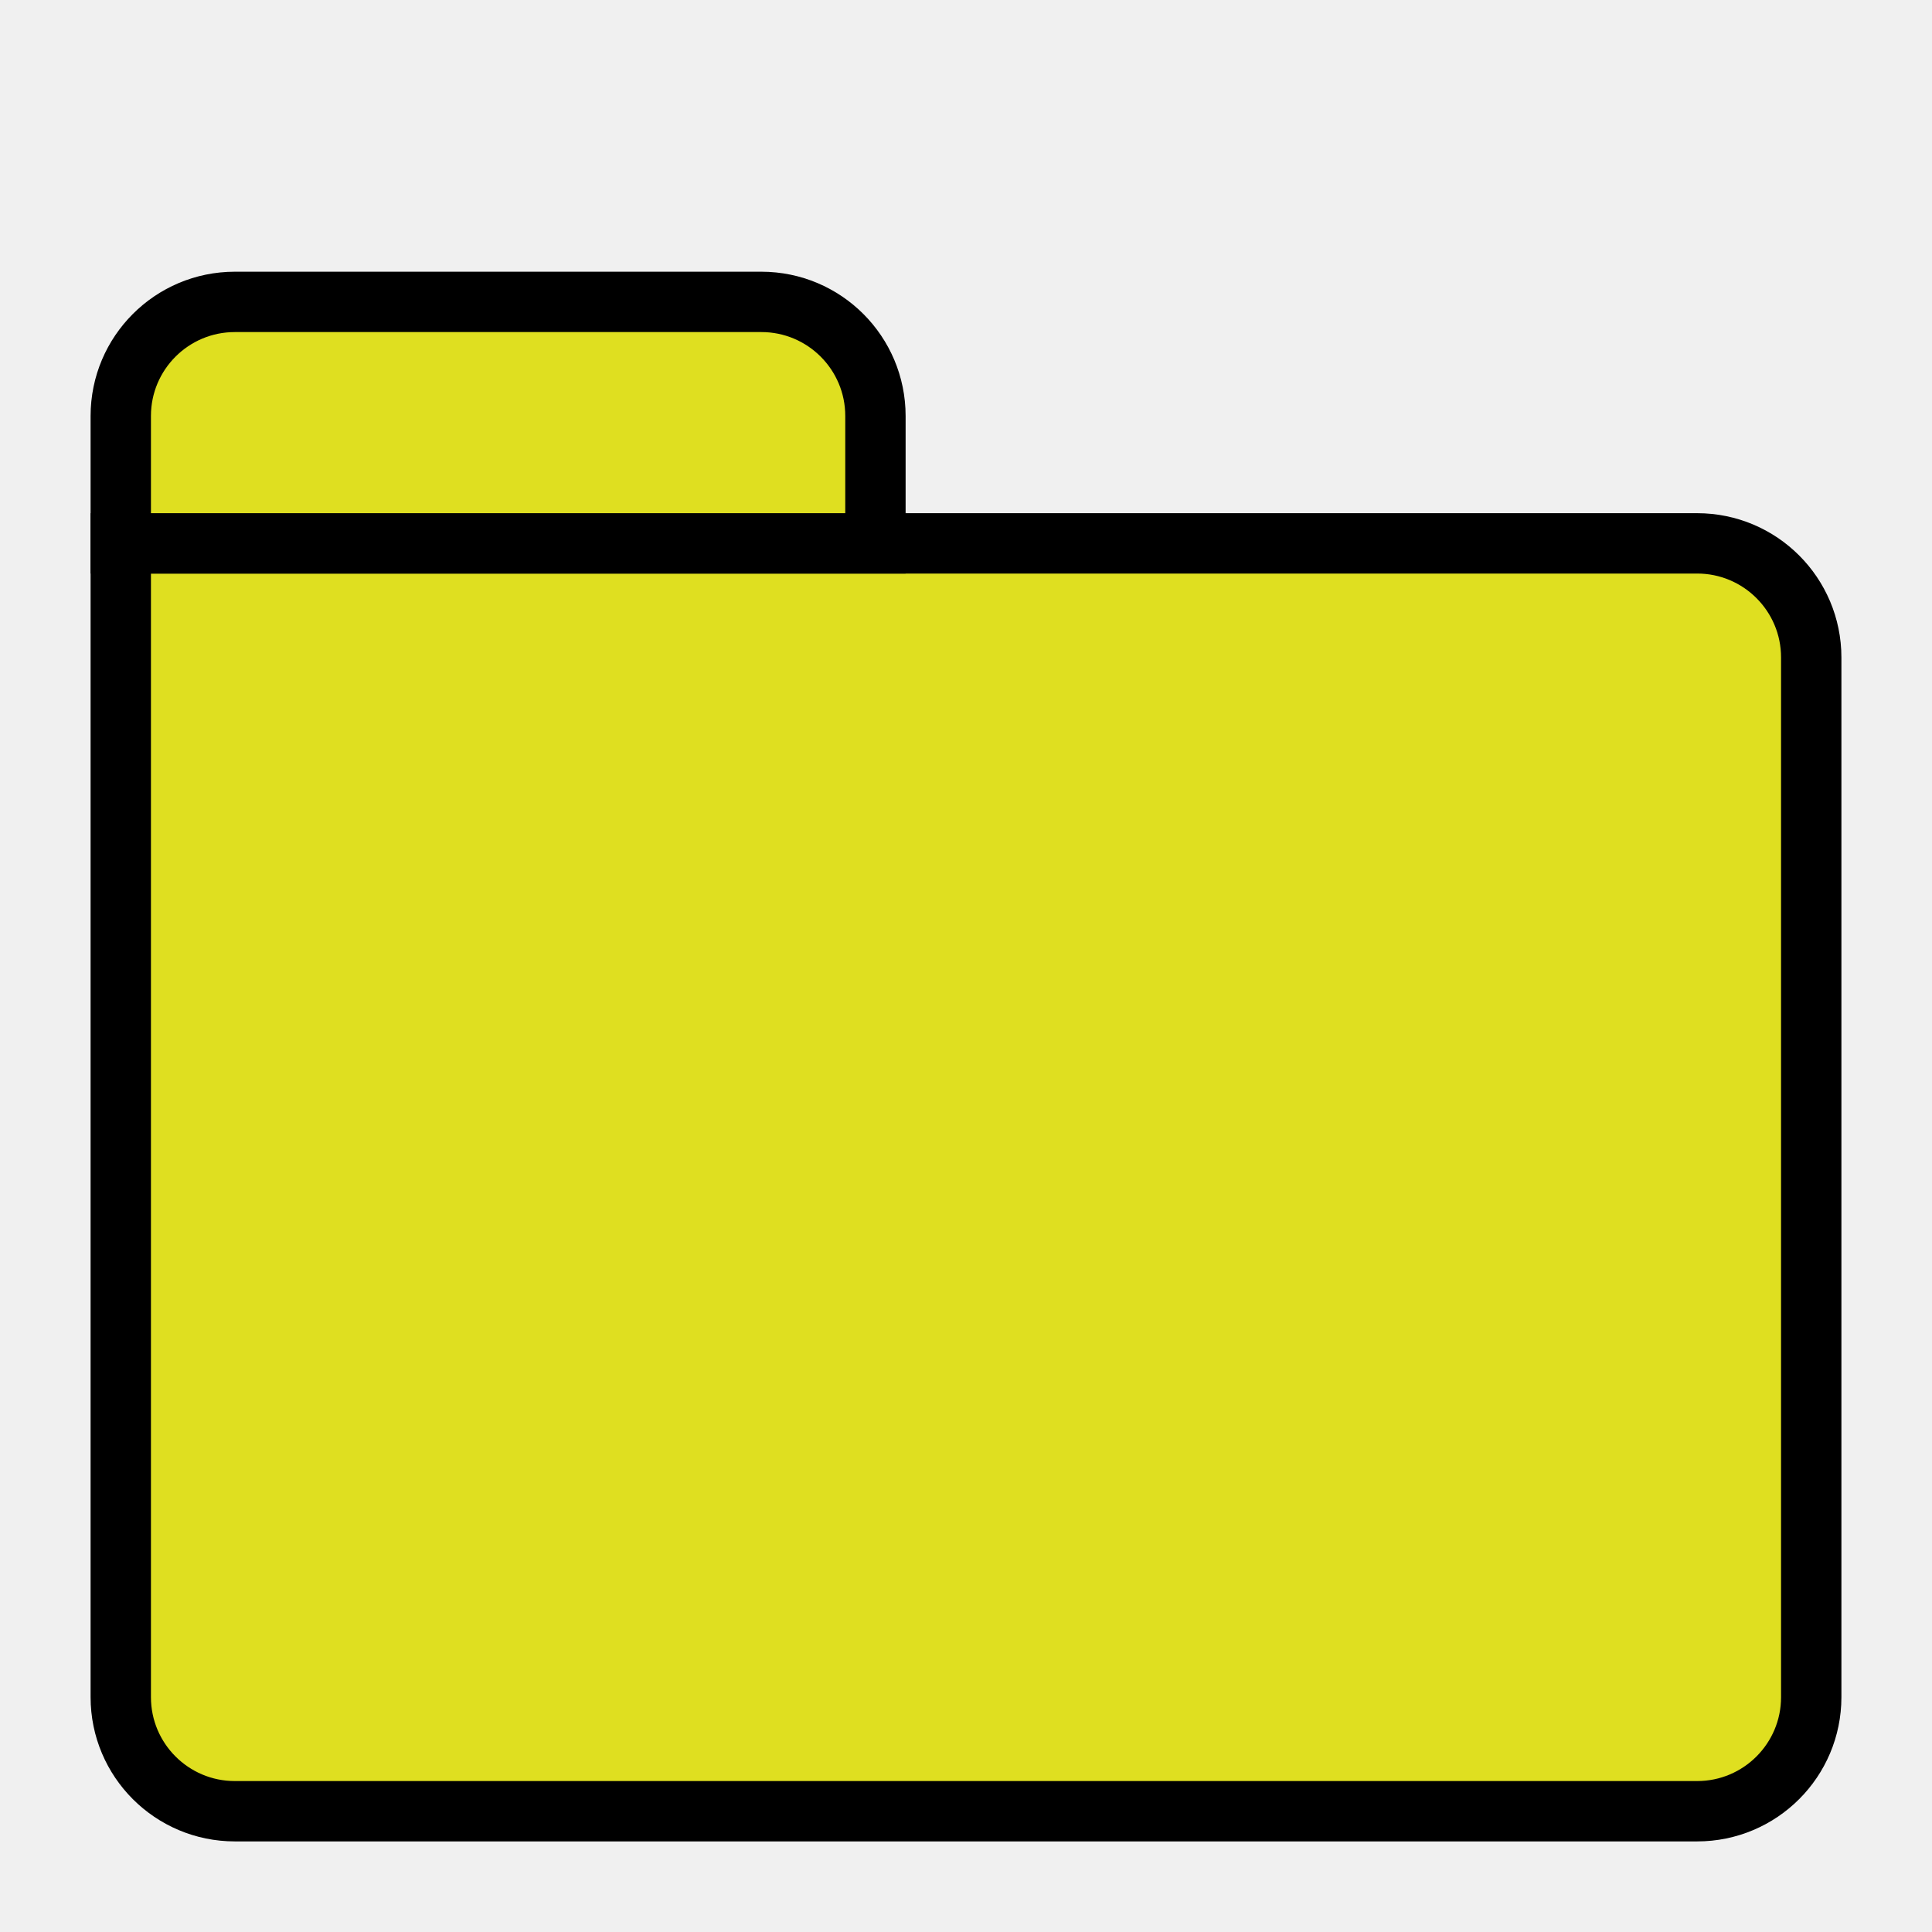
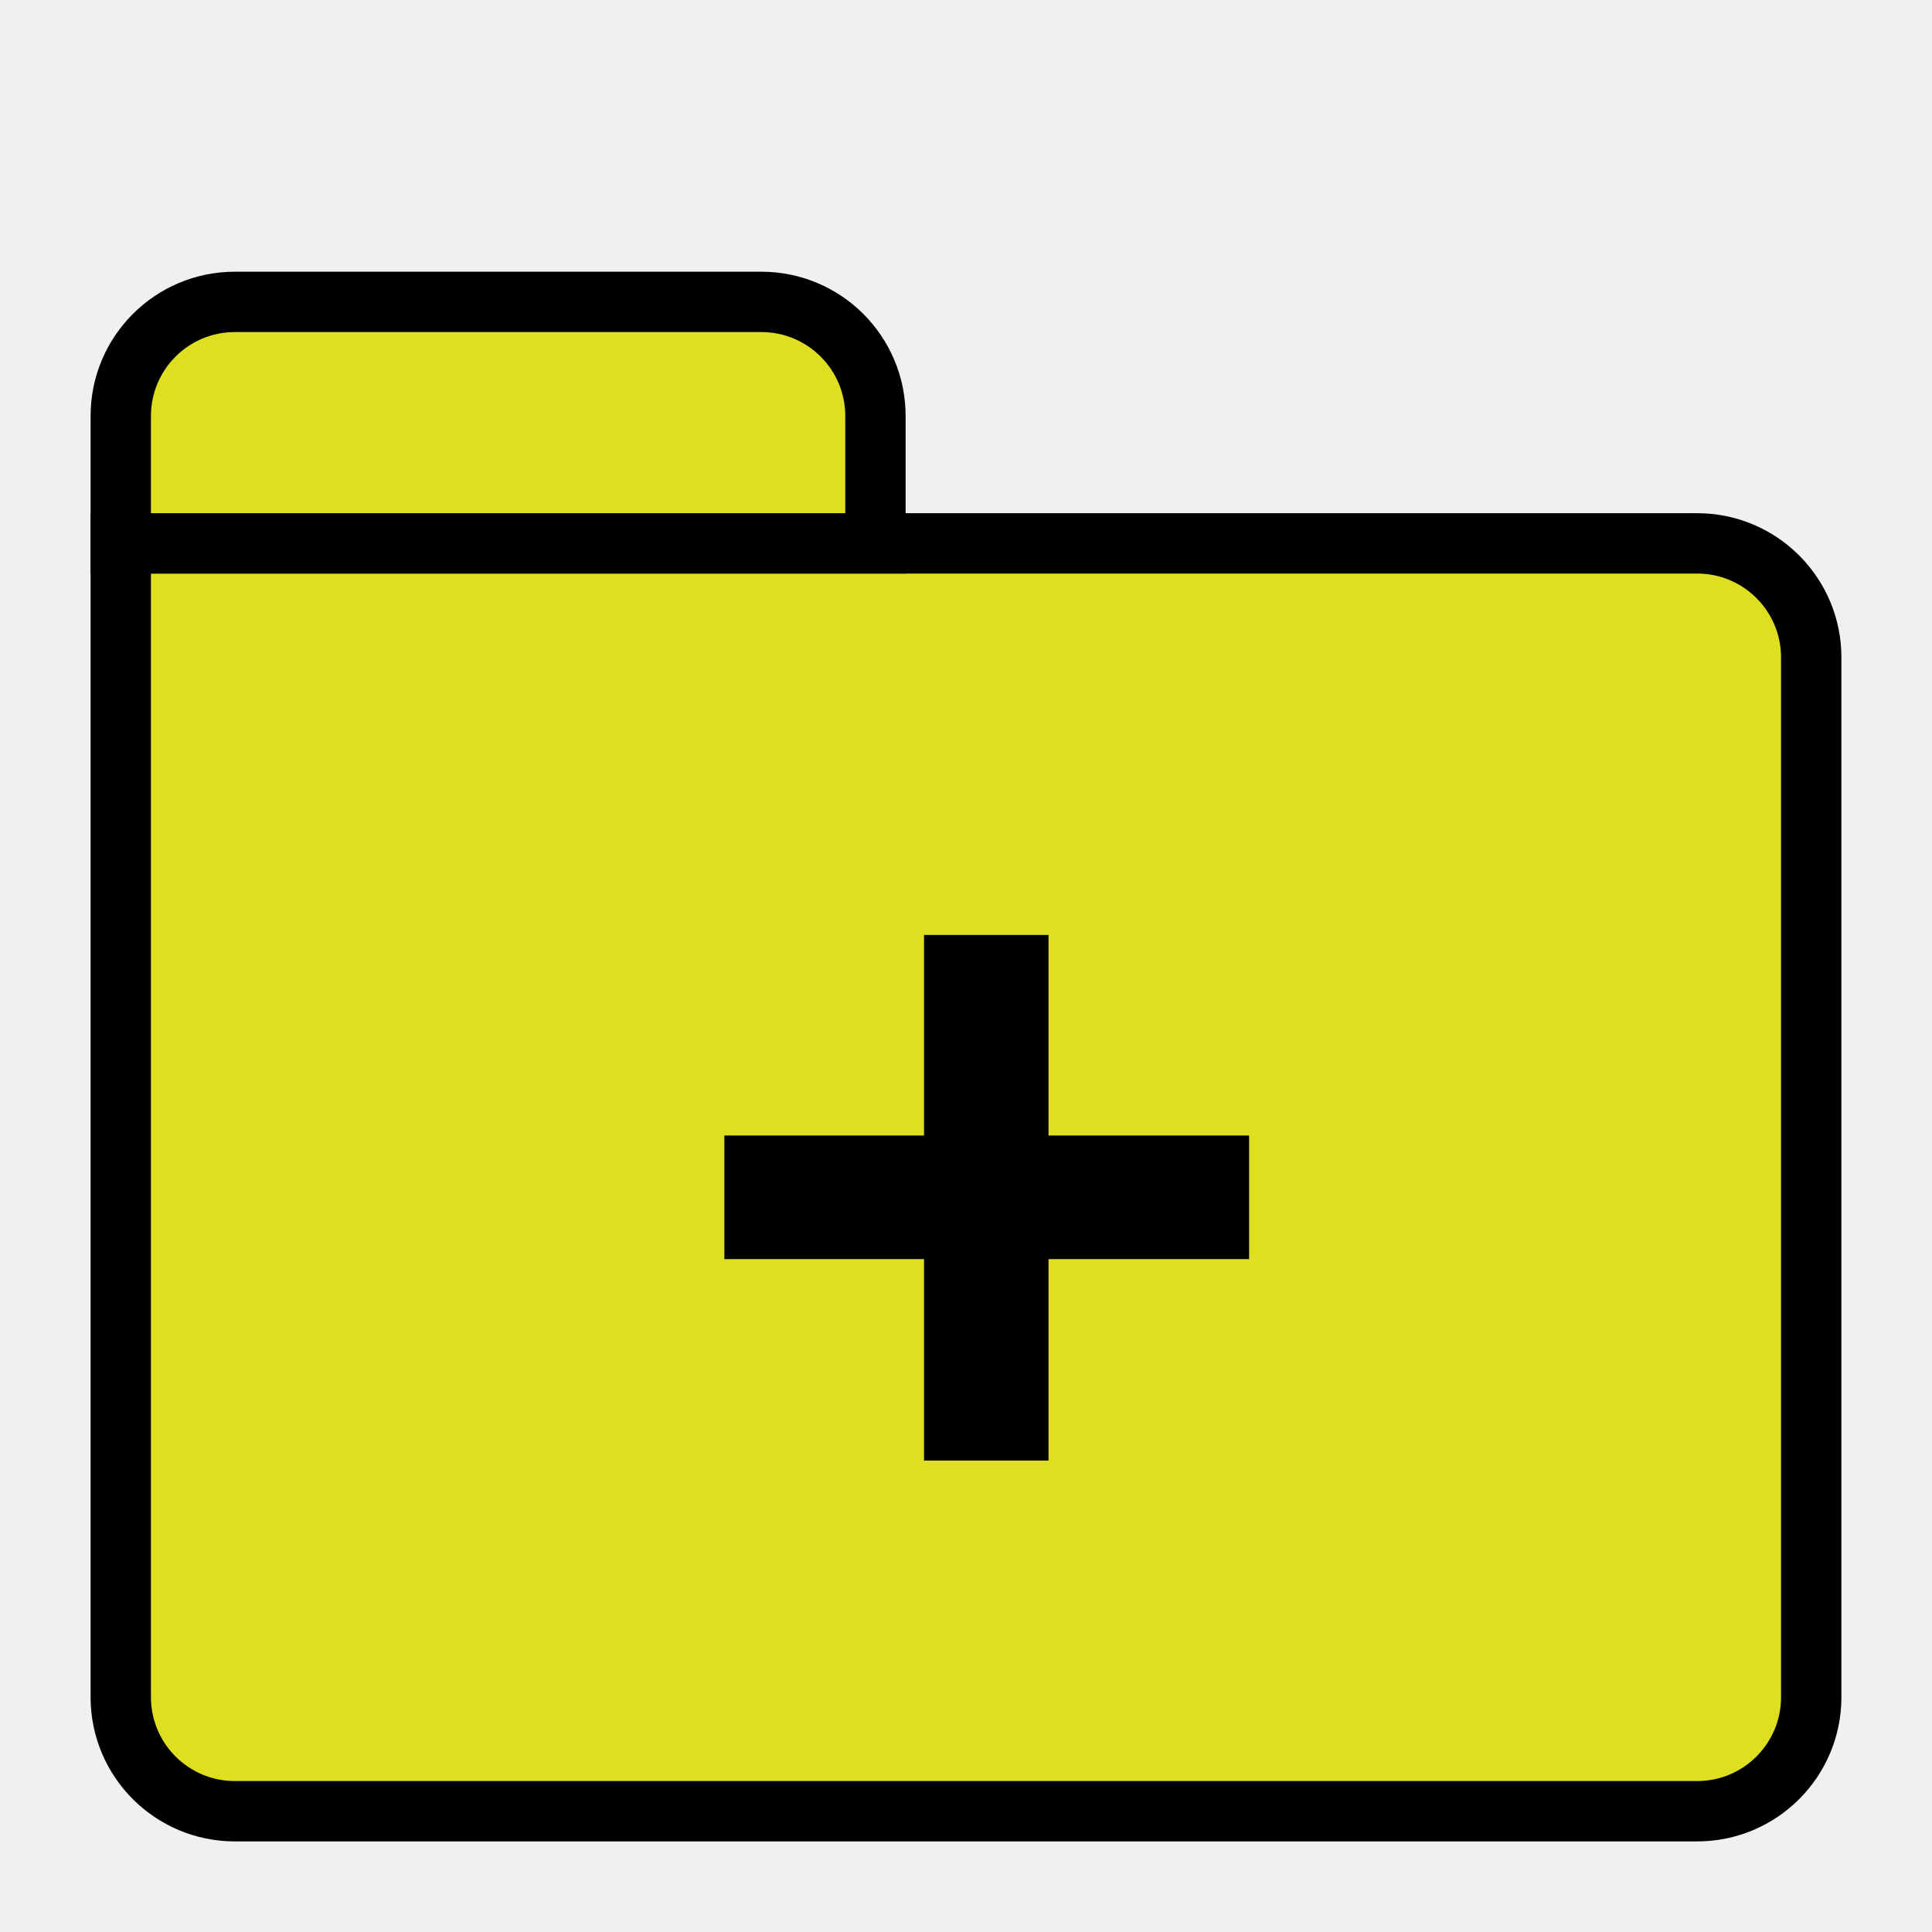
<svg xmlns="http://www.w3.org/2000/svg" xmlns:xlink="http://www.w3.org/1999/xlink" width="128" height="128" viewBox="0 0 33.867 33.867" version="1.1" id="svg12">
  <defs id="defs9">
-     <color-profile name="sRGB" xlink:href="file:///usr/share/color/icc/colord/sRGB.icc" id="color-profile6644" />
+     <color-profile name="sRGB" xlink:href="file:///usr/share/color/icc/colord/sRGB.icc" id="color-profile5691" />
  </defs>
  <g id="layer1">
    <path style="display:inline;fill:#dfdf20;fill-opacity:1;stroke-width:1.058;stroke:#000000;stroke-opacity:1;stroke-dasharray:none" id="rect120" width="29.633" height="22.225" x="-31.75" y="9.525" d="M -29.75,9.525 H -2.117 V 29.75 a 2,2 135 0 1 -2,2 H -29.75 a 2,2 45 0 1 -2,-2 V 11.525 a 2,2 135 0 1 2,-2 z" transform="scale(-1,1)" />
    <path style="display:inline;fill:#dfdf20;fill-opacity:1;stroke-width:1.058;stroke:#000000;stroke-opacity:1;stroke-dasharray:none" id="path962" width="13.229" height="4.233" x="-15.346" y="5.292" d="m -13.346,5.292 h 9.229 a 2,2 45 0 1 2,2 V 9.525 H -15.346 V 7.292 a 2,2 135 0 1 2,-2 z" transform="scale(-1,1)" />
+     <text xml:space="preserve" style="font-size:16.933px;fill:#ffffff;fill-opacity:0;stroke:#000000;stroke-width:1.323" x="12.515" y="26.612" id="text5637">
+       <tspan id="tspan5635" style="stroke-width:1.323" x="12.515" y="26.612">+</tspan>
+     </text>
  </g>
</svg>
